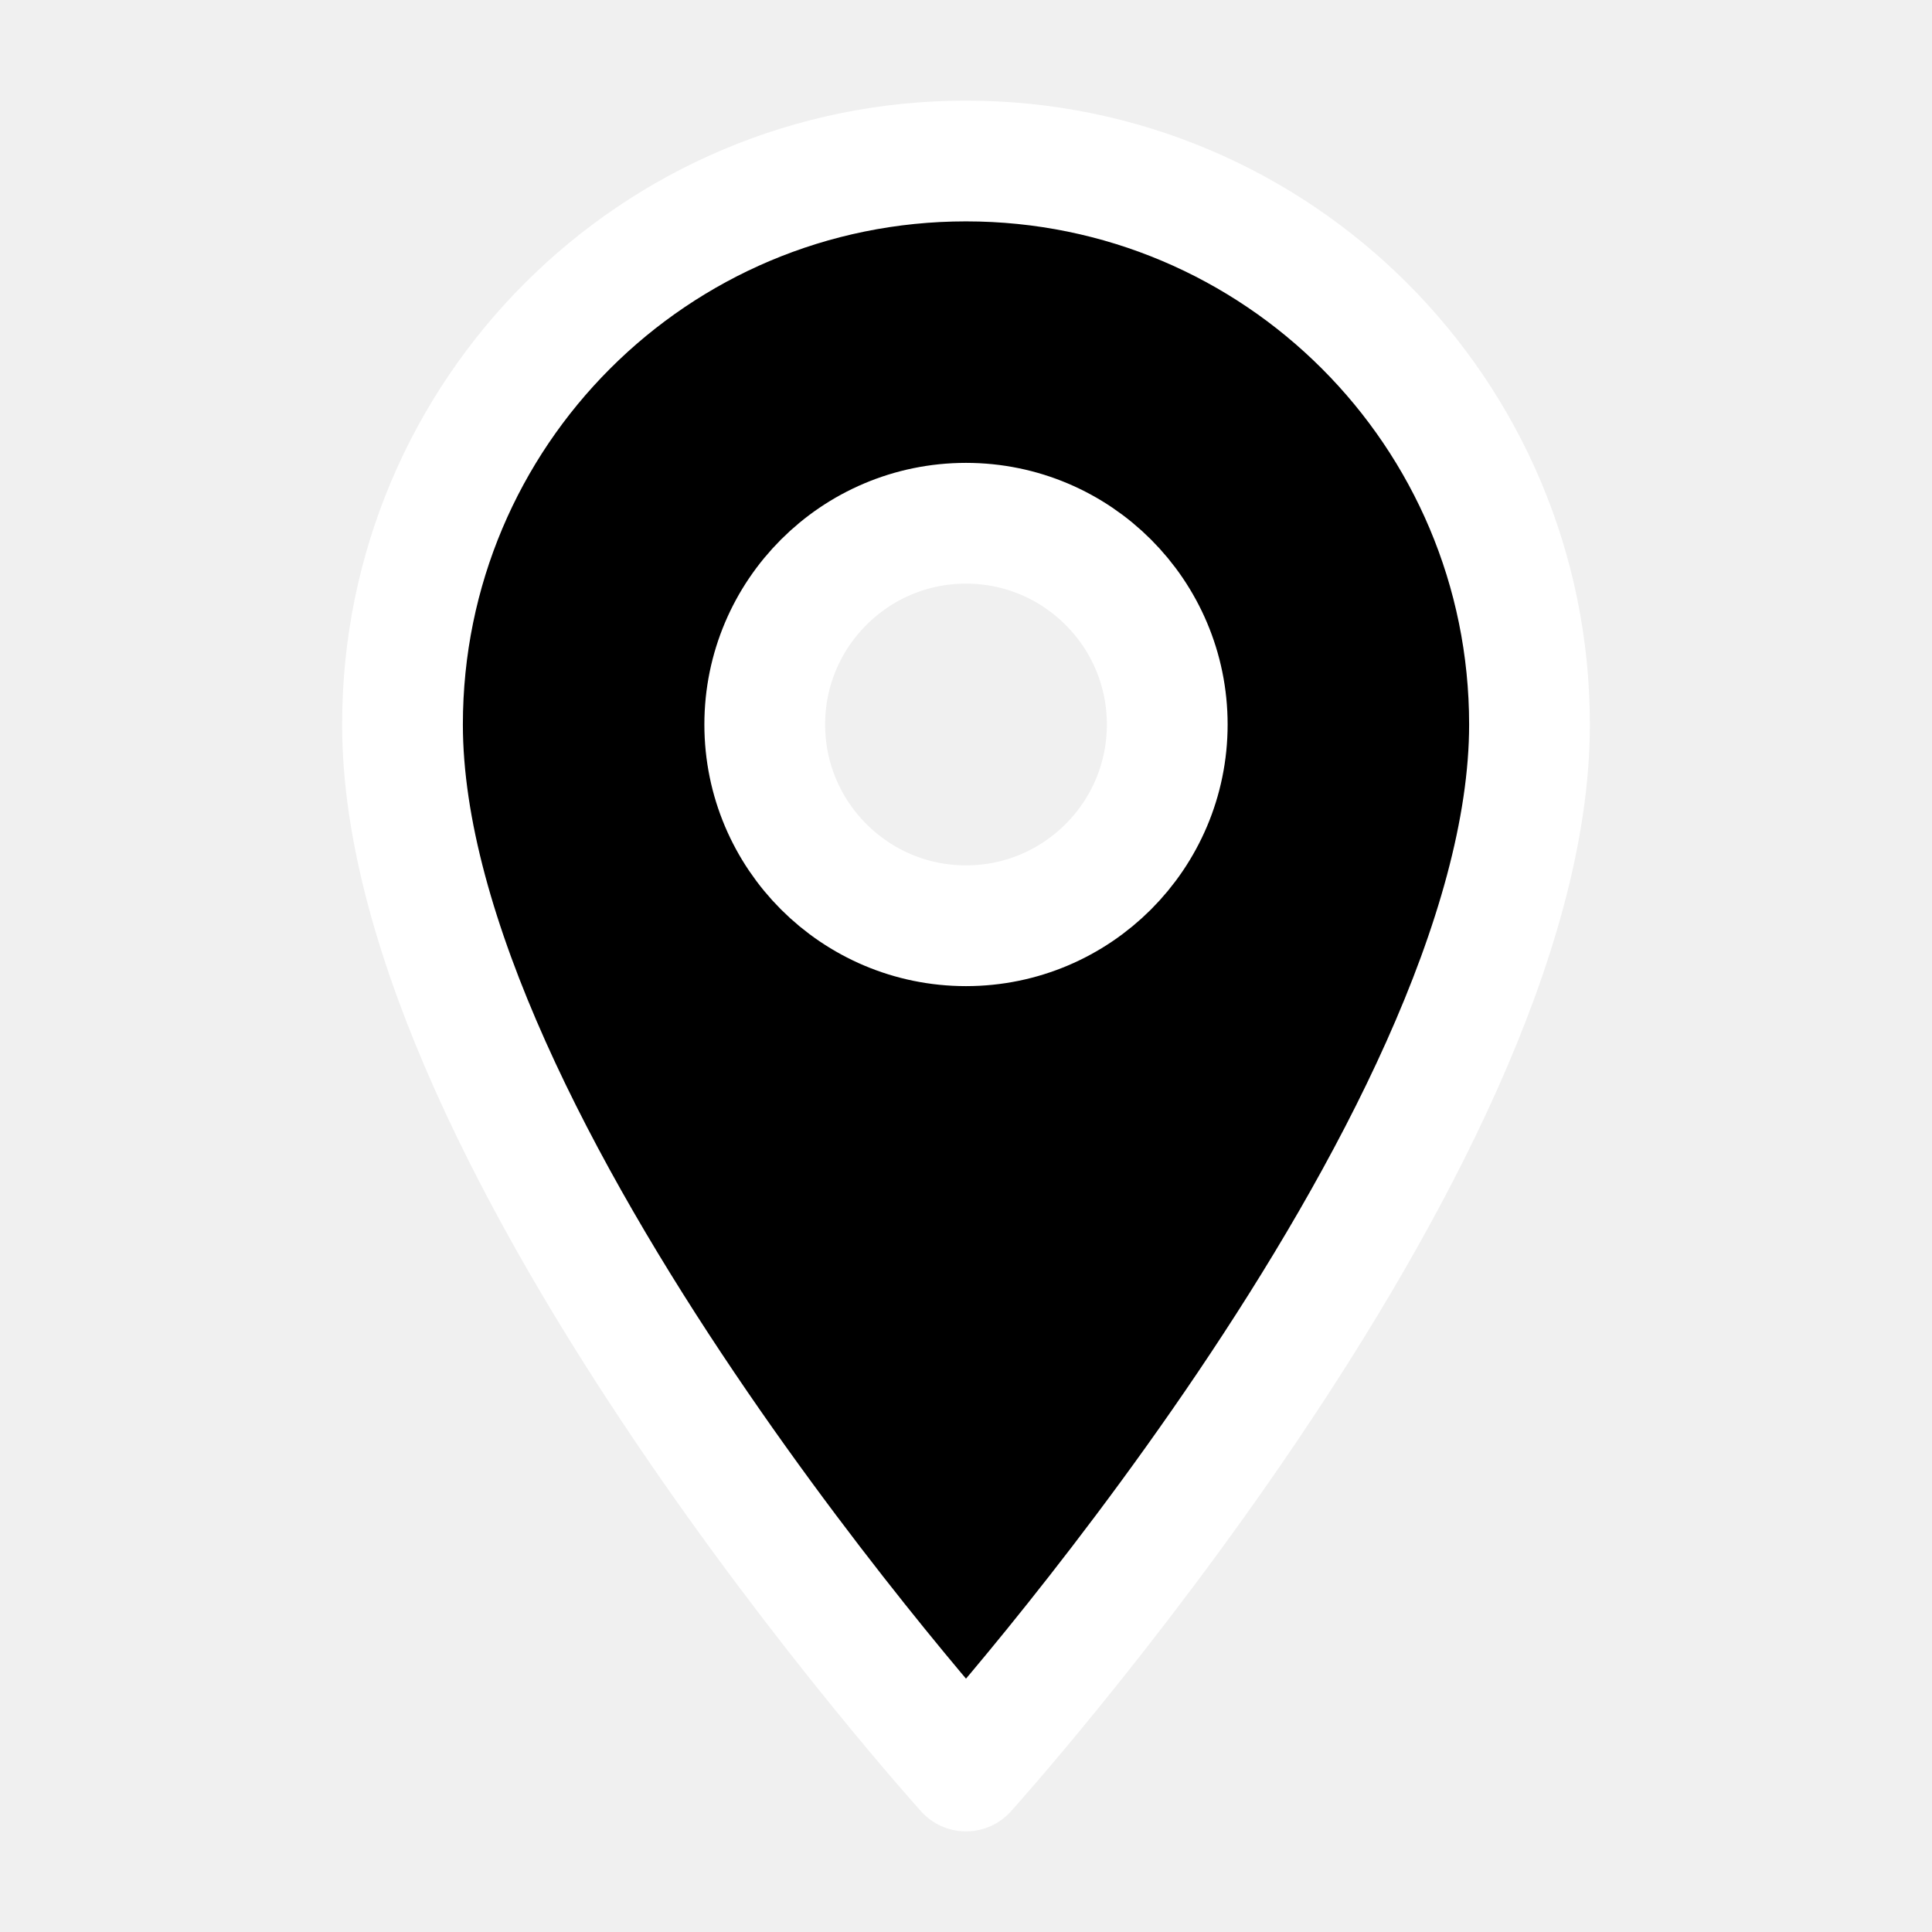
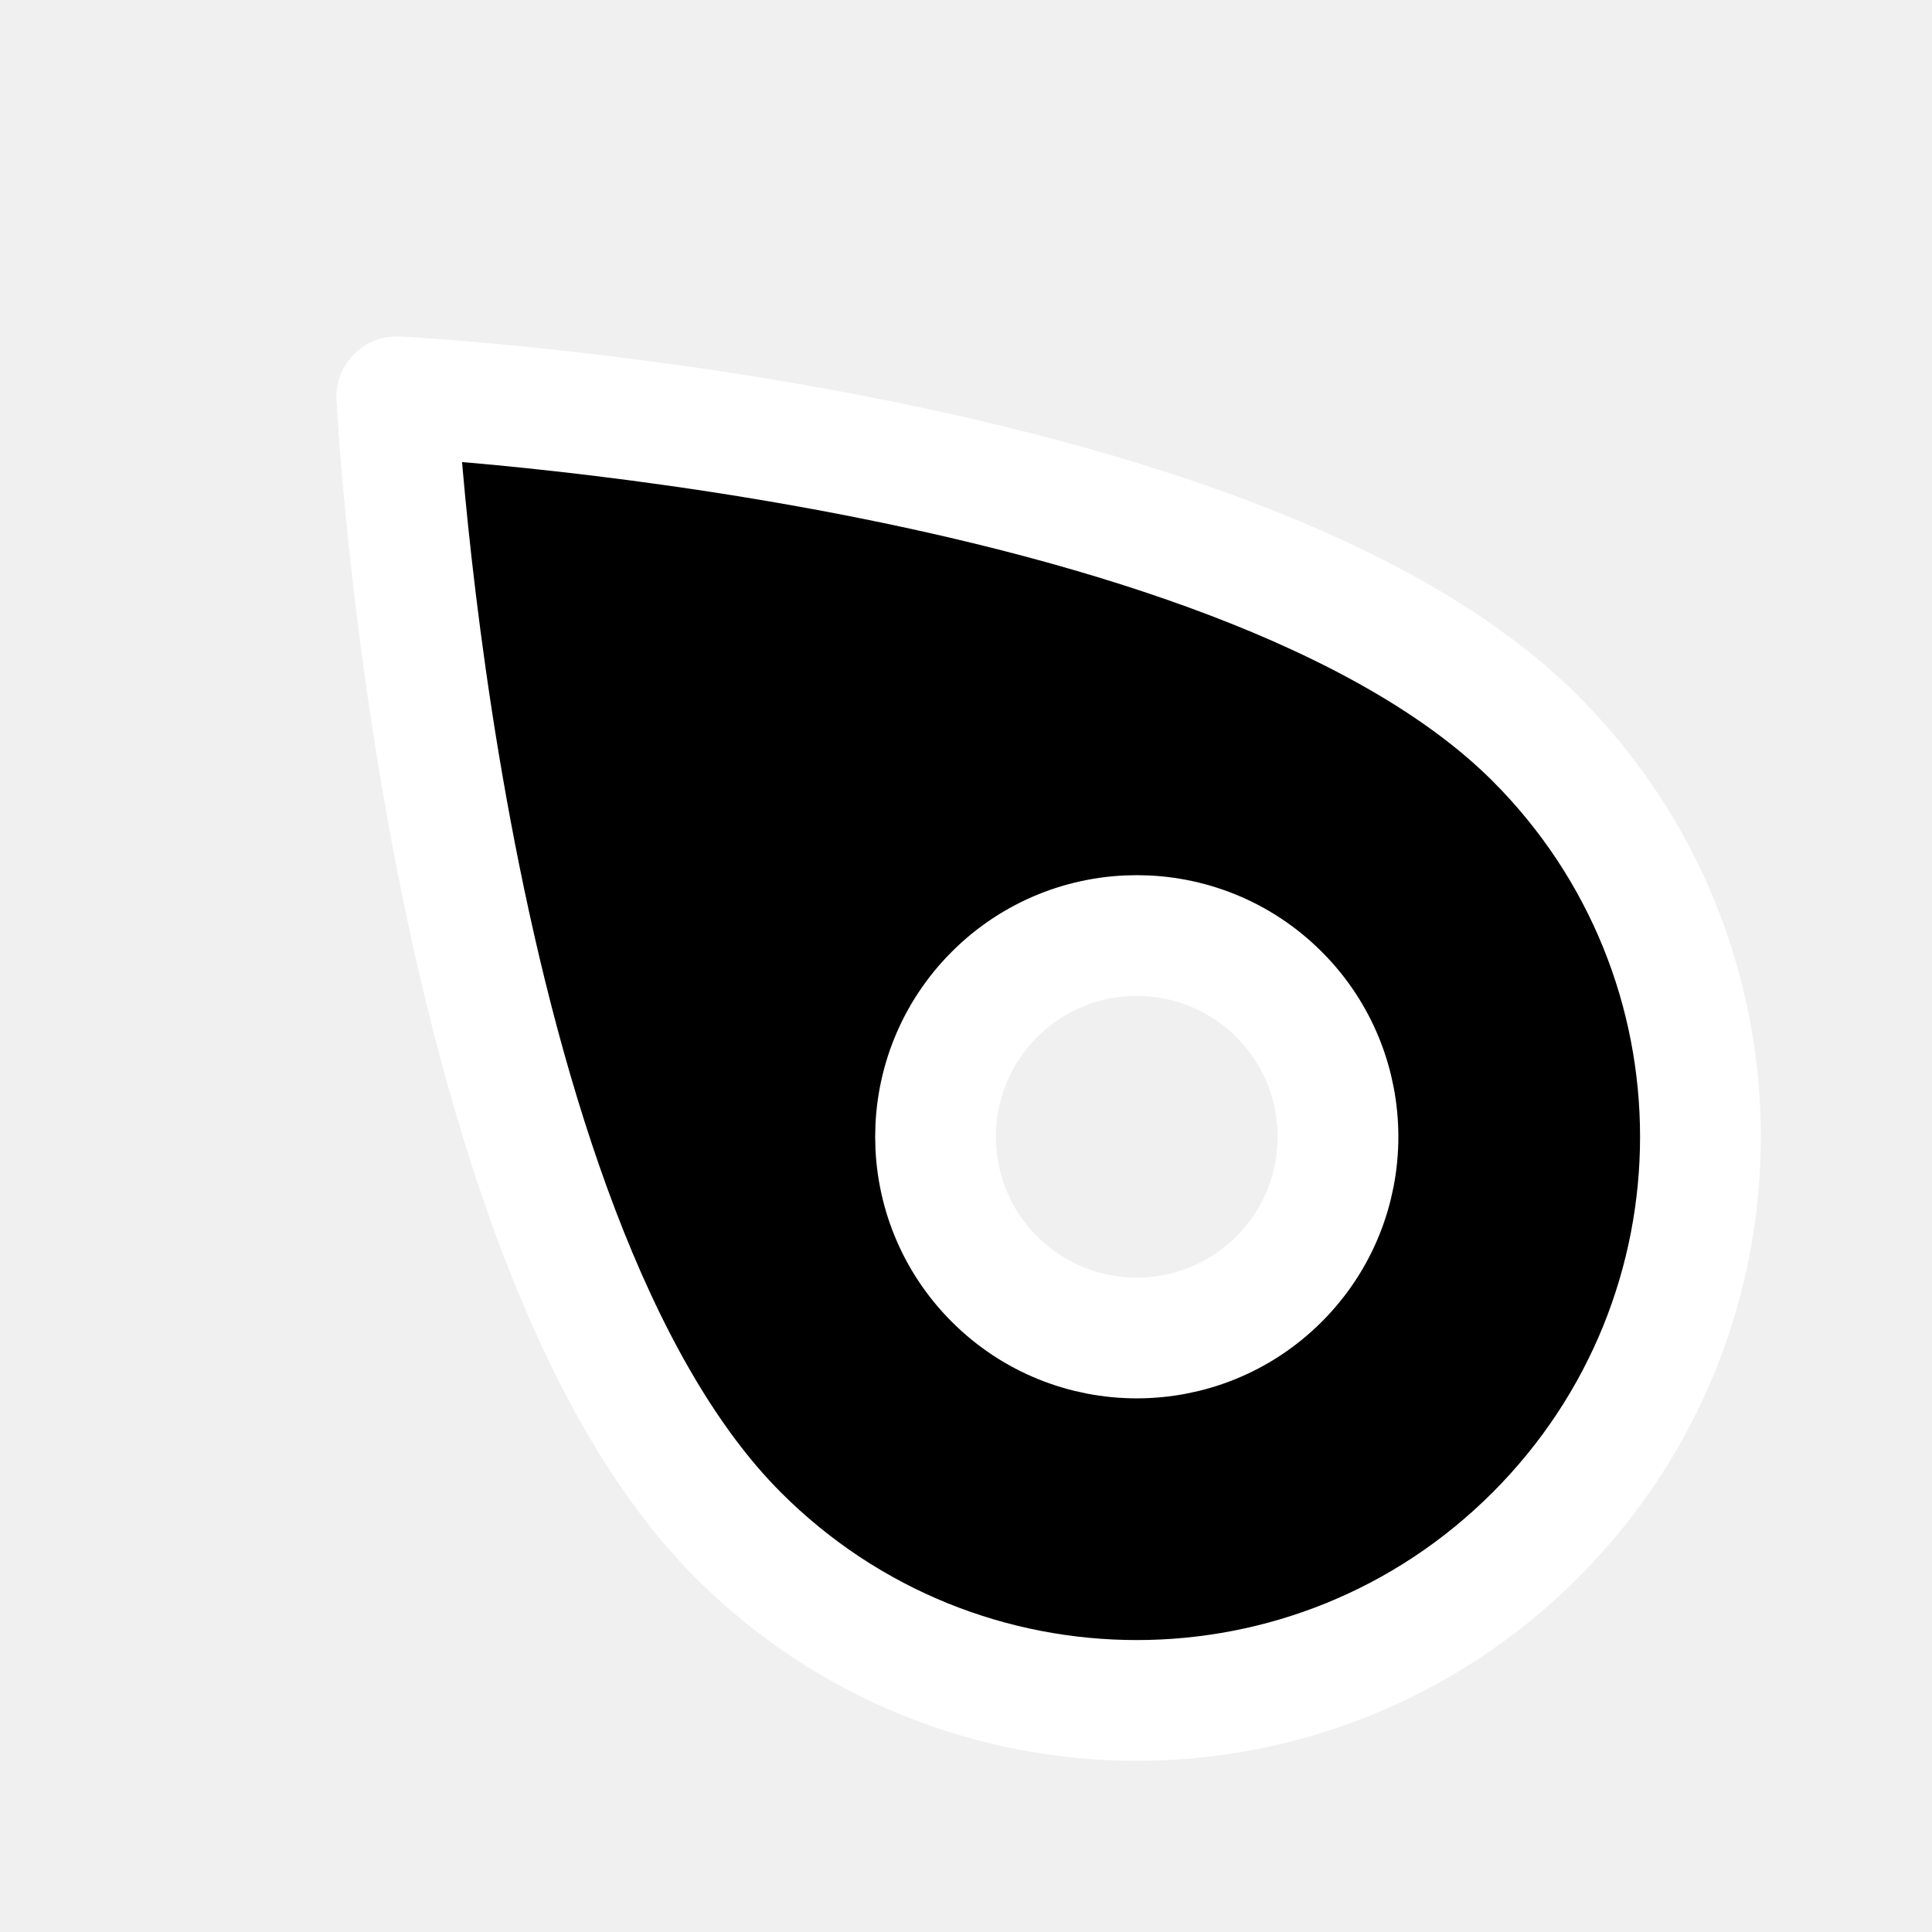
<svg xmlns="http://www.w3.org/2000/svg" width="32" height="32" viewBox="0 0 24 24">
-   <path d="M12 2C8.13 2 5 5.13 5 9c0 5.25 7 13 7 13s7-7.75 7-13c0-3.87-3.13-7-7-7zm0 9.5c-1.38 0-2.5-1.12-2.5-2.5s1.12-2.5 2.5-2.5 2.5 1.12 2.5 2.5-1.12 2.5-2.5 2.5z" fill="#000000" stroke="#FFFFFF" stroke-width="1.5" stroke-linejoin="round" />
+   <g transform="translate(12, 12) rotate(135) translate(-12, -12)">
+     <path d="M12 2C8.13 2 5 5.13 5 9c0 5.25 7 13 7 13s7-7.75 7-13c0-3.87-3.13-7-7-7zm0 9.5c-1.38 0-2.5-1.12-2.5-2.5s1.12-2.5 2.5-2.5 2.5 1.12 2.5 2.5-1.12 2.5-2.5 2.5z" fill="#000000" stroke="#FFFFFF" stroke-width="1.5" stroke-linejoin="round" />
+   </g>
</svg>
